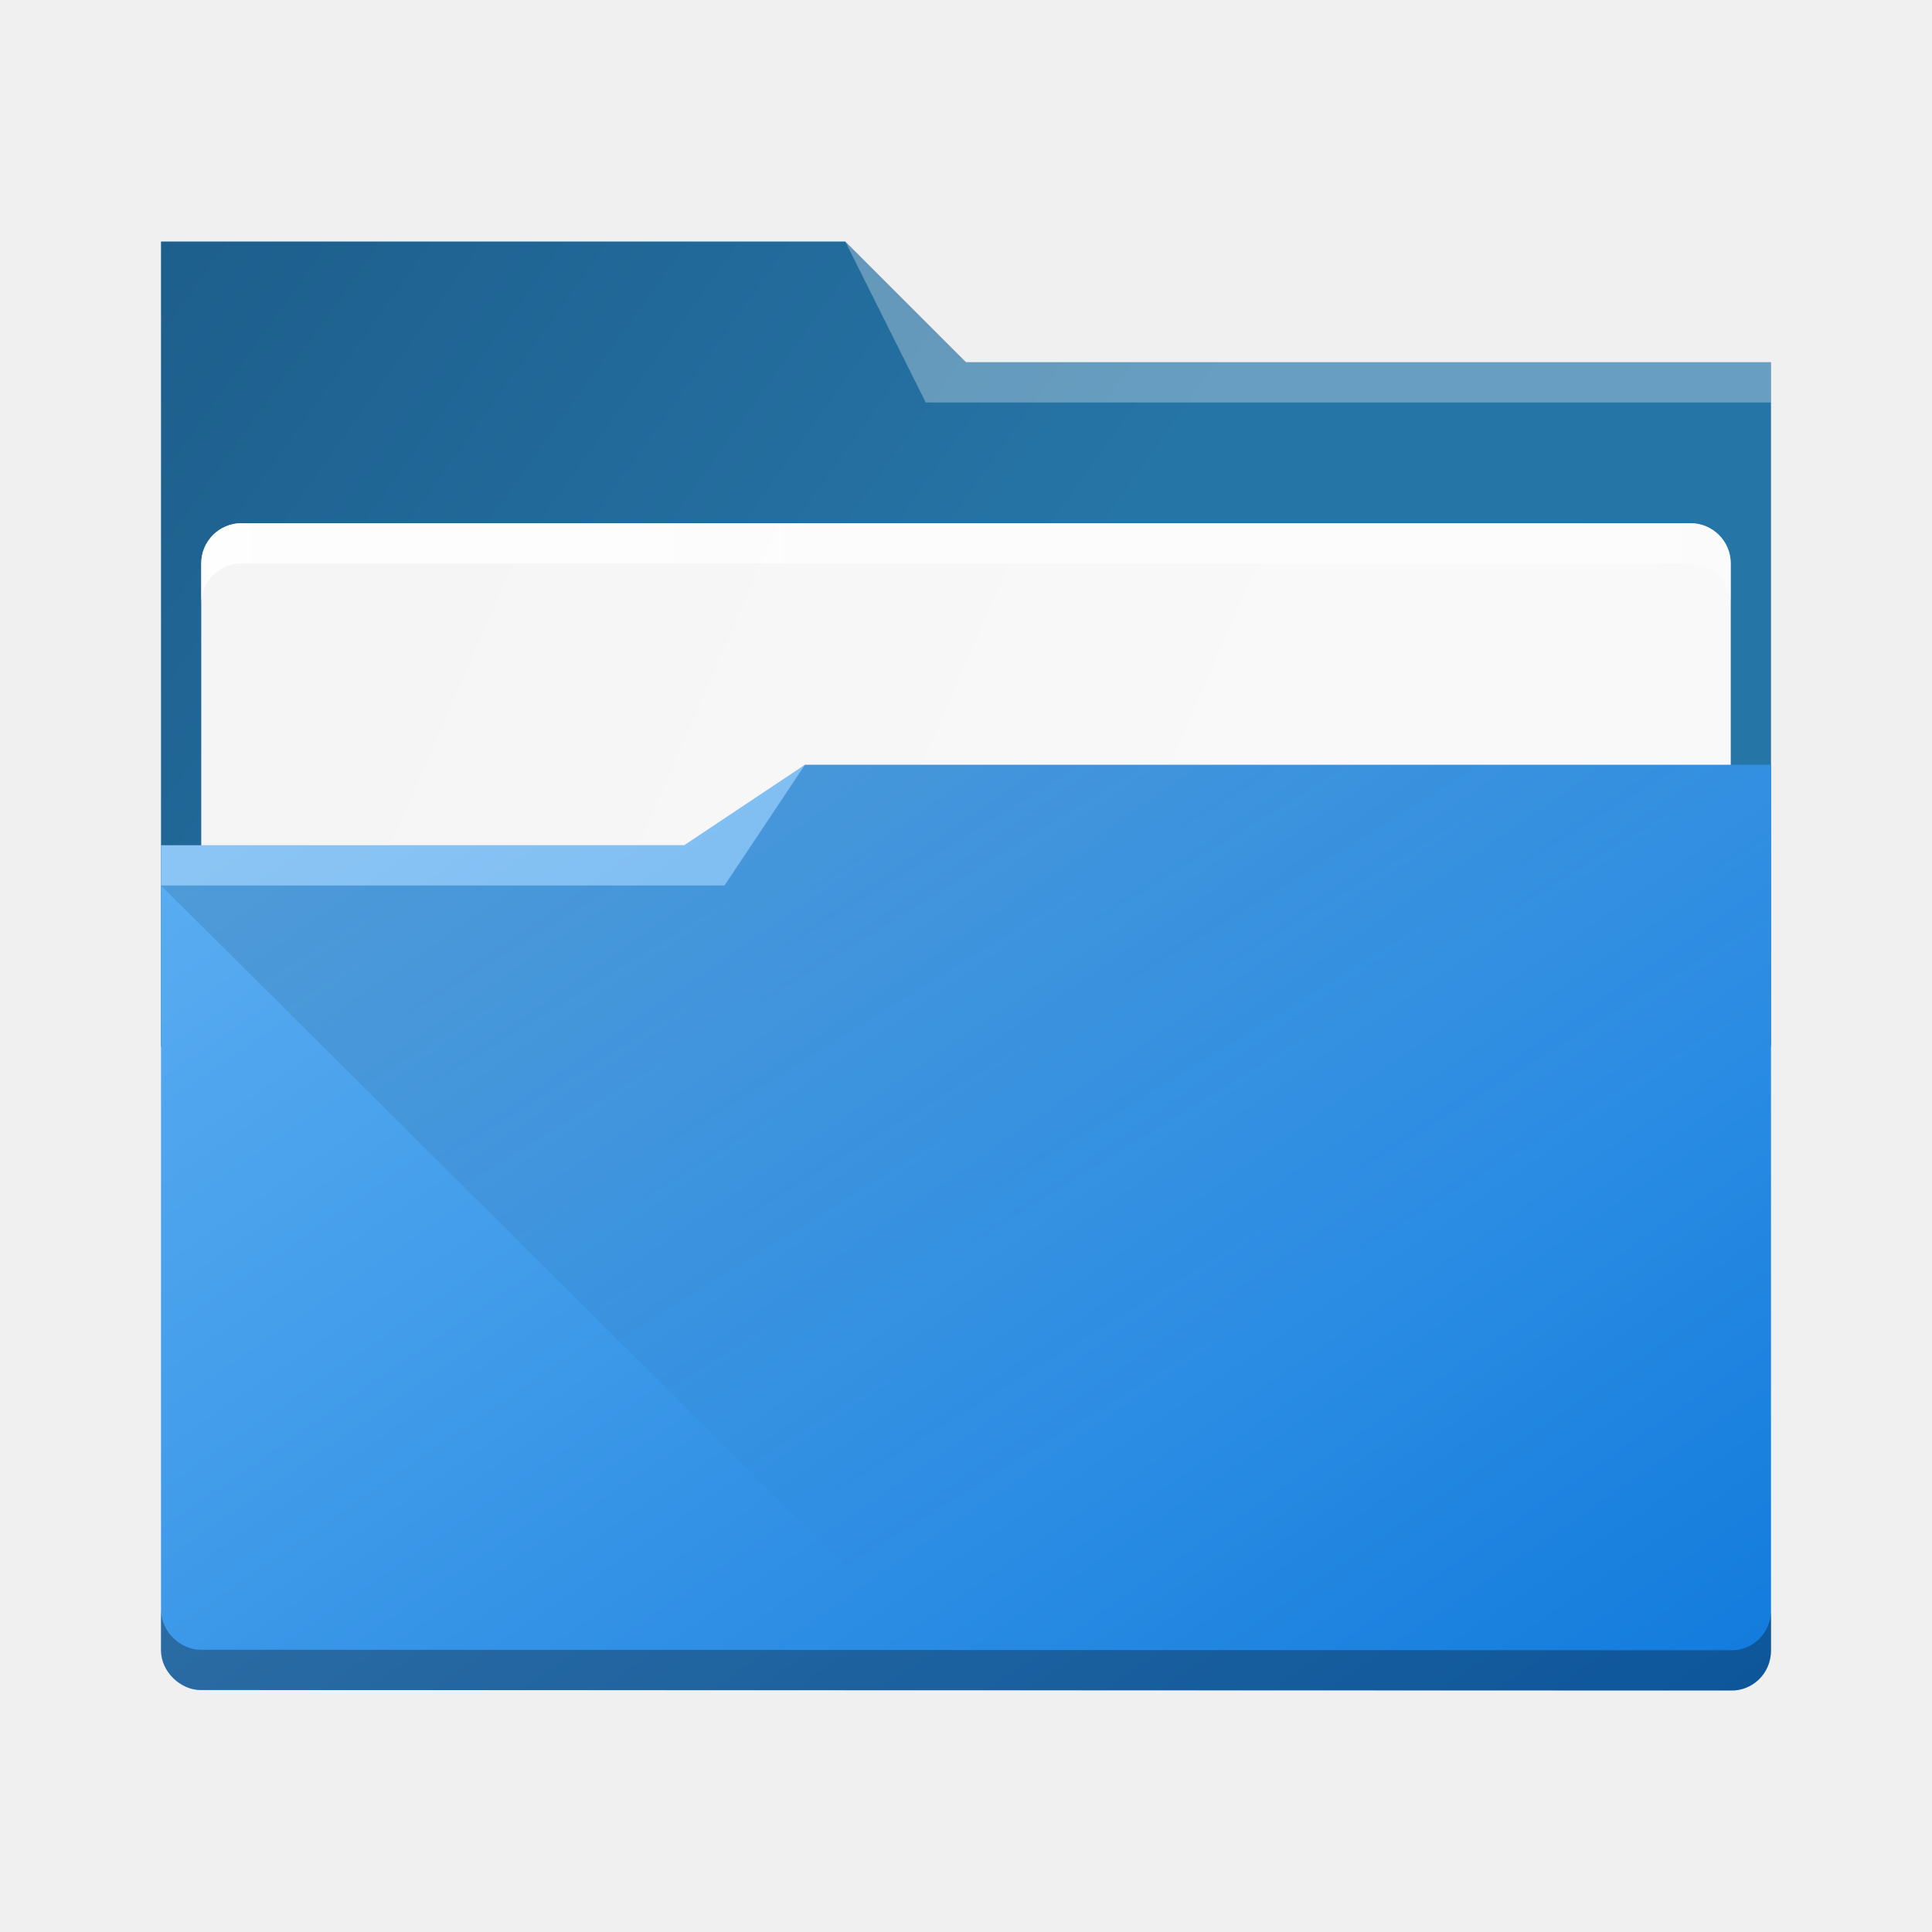
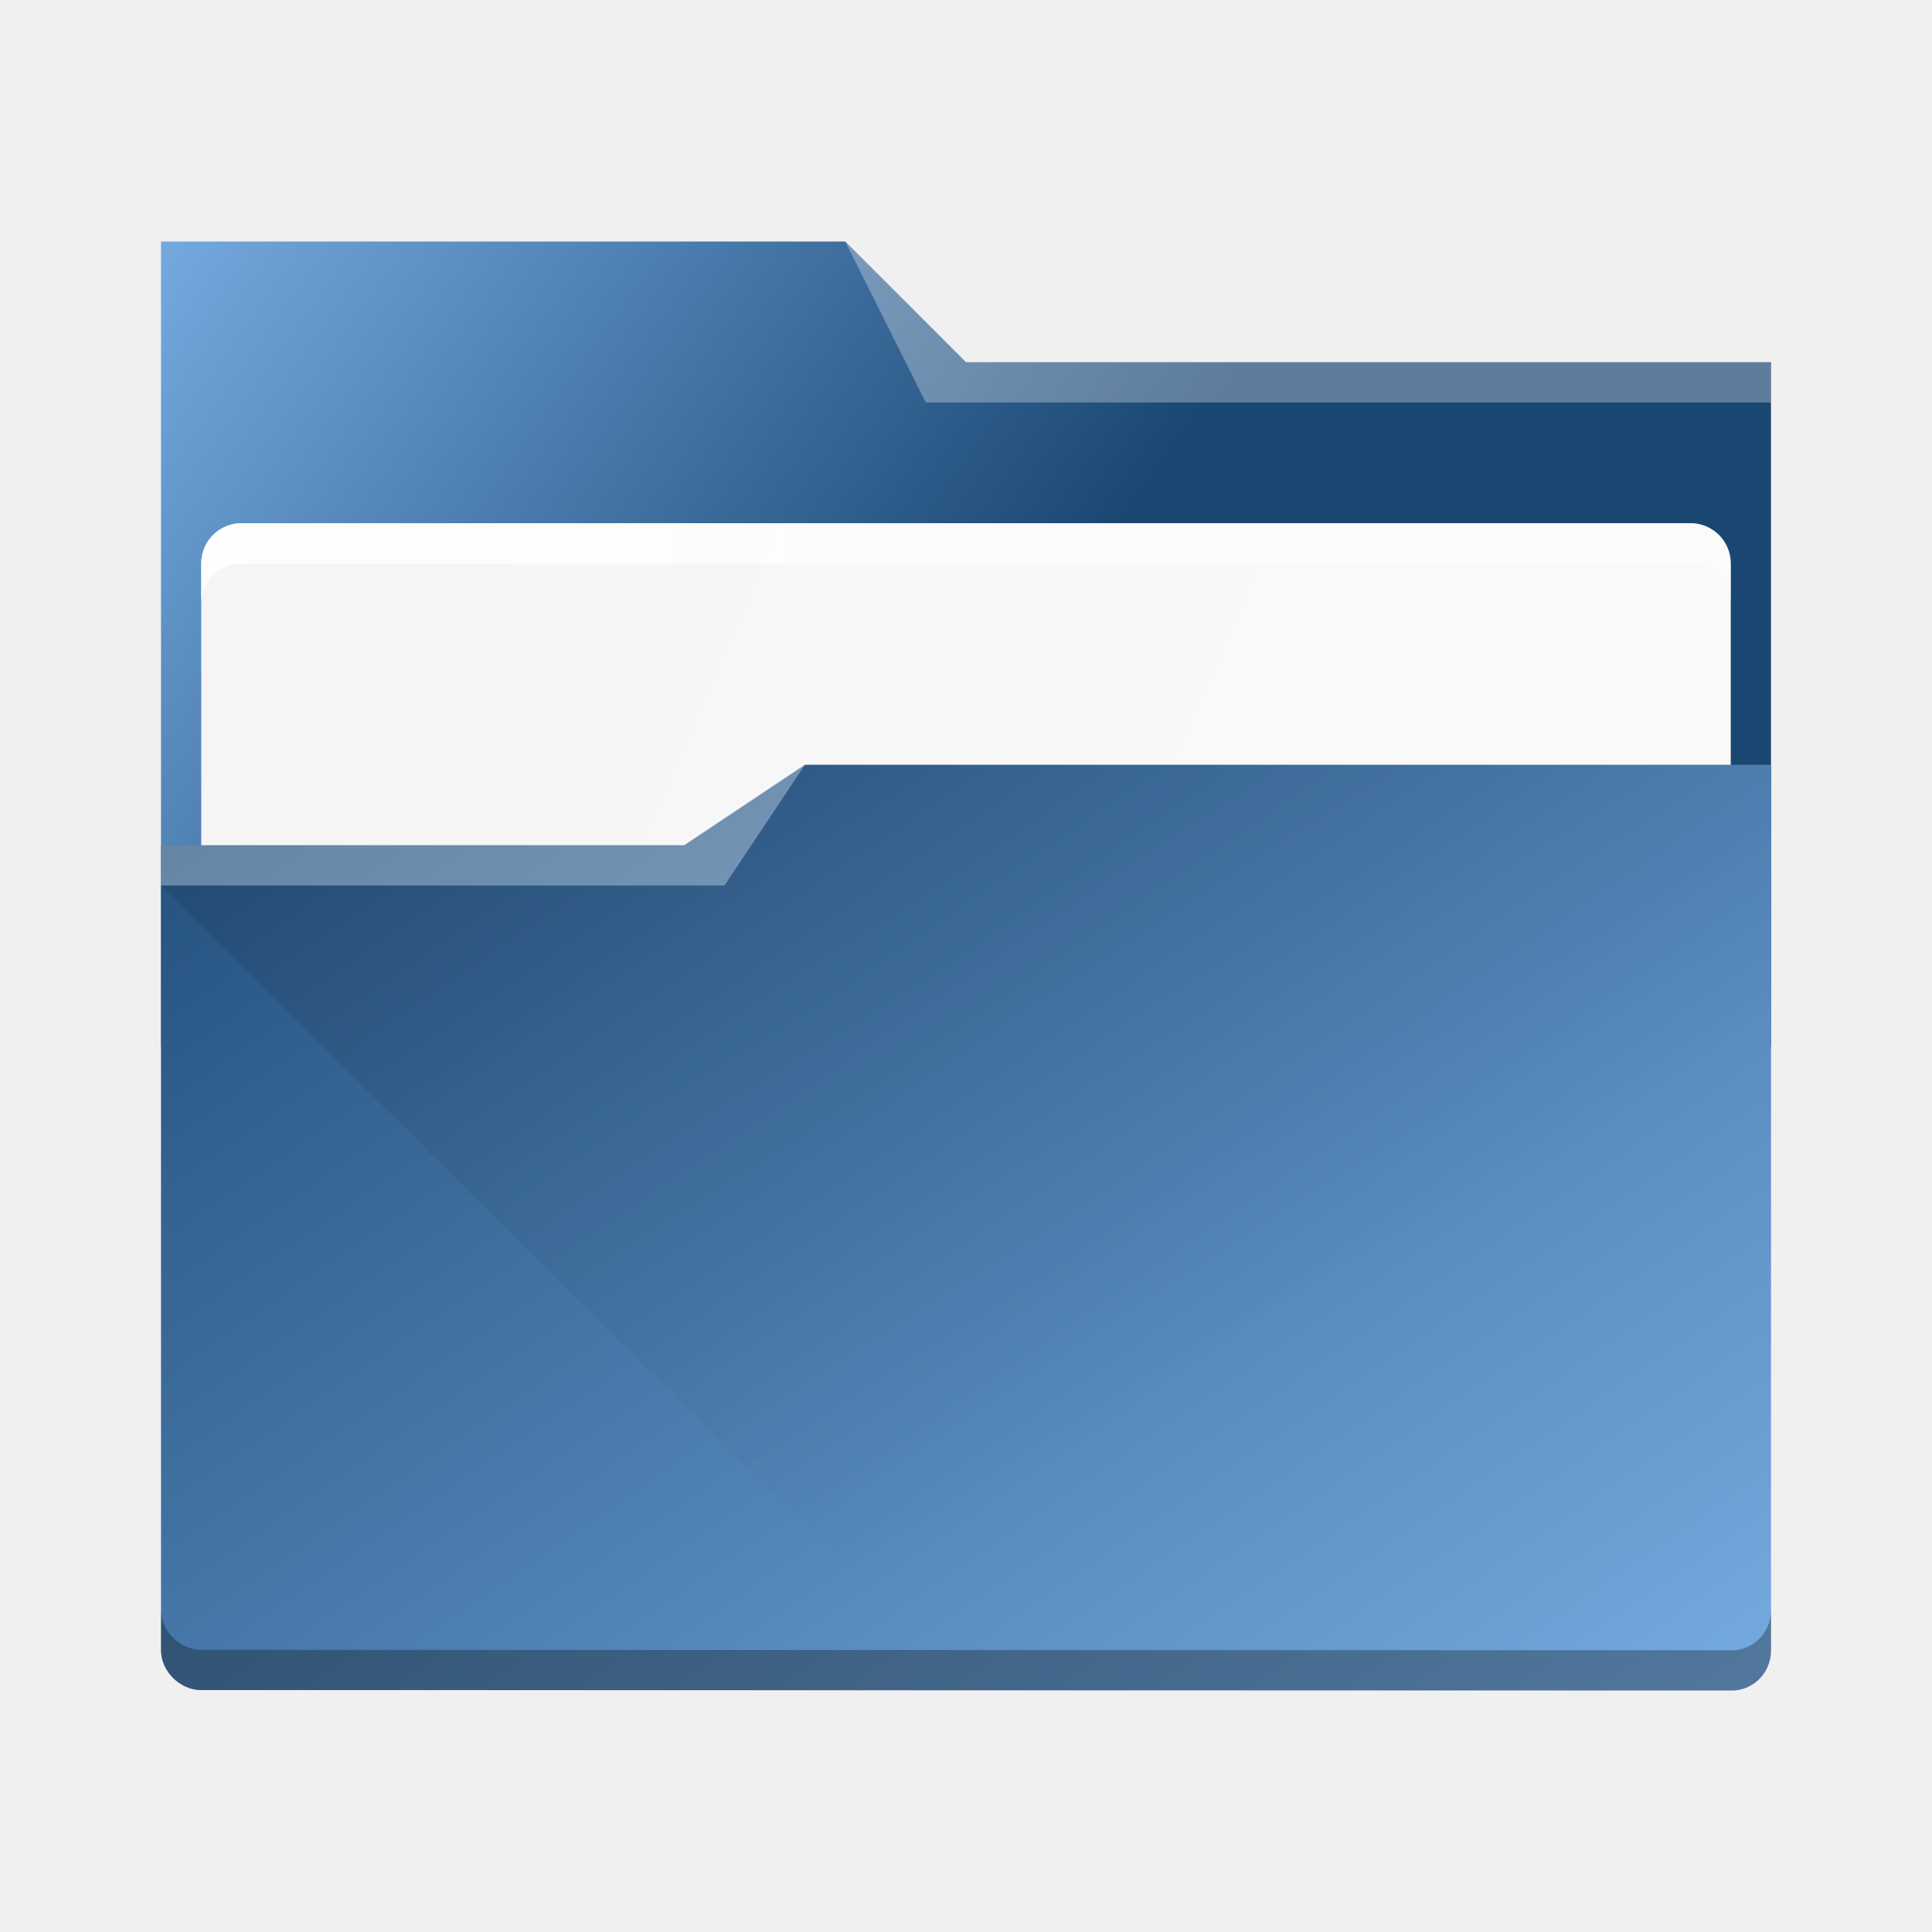
- <svg xmlns="http://www.w3.org/2000/svg" xmlns:xlink="http://www.w3.org/1999/xlink" width="48" height="48" viewBox="0 0 48 48" version="1.1">
-   <defs>
-     <linearGradient xlink:href="#linearGradient4393" id="linearGradient4399" x1="424.441" y1="502.85" x2="440.878" y2="529.576" gradientUnits="userSpaceOnUse" gradientTransform="matrix(0.6922471,0,0,0.6922471,-280.1932,674.7655)" />
+ <svg xmlns="http://www.w3.org/2000/svg" xmlns:xlink="http://www.w3.org/1999/xlink" id="svg52" version="1.1" viewBox="0 0 48 48" height="48" width="48">
+   <defs id="defs32">
+     <linearGradient gradientTransform="matrix(0.6922471,0,0,0.6922471,-280.1932,674.7655)" gradientUnits="userSpaceOnUse" y2="529.576" x2="440.878" y1="502.85" x1="424.441" id="linearGradient4399" xlink:href="#linearGradient4393" />
    <linearGradient id="linearGradient4393">
-       <stop style="stop-color:#000000;stop-opacity:1;" offset="0" />
-       <stop style="stop-color:#000000;stop-opacity:0;" offset="1" />
+       <stop id="stop3" offset="0" style="stop-color:#000000;stop-opacity:1;" />
+       <stop id="stop5" offset="1" style="stop-color:#000000;stop-opacity:0;" />
    </linearGradient>
-     <linearGradient xlink:href="#linearGradient4274" id="linearGradient4217" gradientUnits="userSpaceOnUse" gradientTransform="matrix(0.6922471,0,0,0.6922471,-264.2715,2671.798)" x1="390.571" y1="498.298" x2="442.571" y2="498.298" />
+     <linearGradient y2="498.298" x2="442.571" y1="498.298" x1="390.571" gradientTransform="matrix(0.6922471,0,0,0.6922471,-264.2715,2671.798)" gradientUnits="userSpaceOnUse" id="linearGradient4217" xlink:href="#linearGradient4274" />
    <linearGradient id="linearGradient4274">
-       <stop offset="0" style="stop-color:#ffffff;stop-opacity:1;" />
-       <stop offset="1" style="stop-color:#ffffff;stop-opacity:0.488" />
+       <stop id="stop9" style="stop-color:#ffffff;stop-opacity:1;" offset="0" />
+       <stop id="stop11" style="stop-color:#ffffff;stop-opacity:0.488" offset="1" />
    </linearGradient>
-     <linearGradient xlink:href="#linearGradient4172-5" id="linearGradient4178" y1="548.886" y2="495.308" x2="397.228" gradientUnits="userSpaceOnUse" gradientTransform="matrix(0.6922471,0,0,0.6920218,-264.2715,671.4264)" x1="434.162" />
+     <linearGradient x1="434.162" gradientTransform="matrix(0.6922471,0,0,0.6920218,-264.2715,671.4264)" gradientUnits="userSpaceOnUse" x2="397.228" y2="495.308" y1="548.886" id="linearGradient4178" xlink:href="#linearGradient4172-5" />
    <linearGradient id="linearGradient4172-5">
-       <stop style="stop-color:#127bdc;stop-opacity:1" />
-       <stop offset="1" style="stop-color:#64b4f4;stop-opacity:1" />
+       <stop id="stop15" style="stop-color:#75aae0;stop-opacity:1" />
+       <stop id="stop17" style="stop-color:#1a4672;stop-opacity:1" offset="1" />
    </linearGradient>
-     <linearGradient xlink:href="#linearGradient4227" id="linearGradient4225" gradientUnits="userSpaceOnUse" x1="396.571" y1="498.798" x2="426.571" y2="511.798" gradientTransform="matrix(0.6922471,0,0,0.6922471,-264.2715,671.6887)" />
+     <linearGradient gradientTransform="matrix(0.6922471,0,0,0.6922471,-264.2715,671.6887)" y2="511.798" x2="426.571" y1="498.798" x1="396.571" gradientUnits="userSpaceOnUse" id="linearGradient4225" xlink:href="#linearGradient4227" />
    <linearGradient id="linearGradient4227">
-       <stop offset="0" style="stop-color:#f5f5f5;stop-opacity:1" />
-       <stop offset="1" style="stop-color:#f9f9f9;stop-opacity:1" />
+       <stop id="stop21" style="stop-color:#f5f5f5;stop-opacity:1" offset="0" />
+       <stop id="stop23" style="stop-color:#f9f9f9;stop-opacity:1" offset="1" />
    </linearGradient>
-     <linearGradient gradientTransform="matrix(0.6922471,0,0,0.6922471,-264.2715,671.3042)" xlink:href="#linearGradient4291" id="linearGradient4297" x1="388.571" y1="487.798" x2="416.571" y2="507.798" gradientUnits="userSpaceOnUse" />
+     <linearGradient gradientUnits="userSpaceOnUse" y2="507.798" x2="416.571" y1="487.798" x1="388.571" id="linearGradient4297" xlink:href="#linearGradient4291" gradientTransform="matrix(0.6922471,0,0,0.6922471,-264.2715,671.3042)" />
    <linearGradient id="linearGradient4291">
-       <stop style="stop-color:#1d5e8c;stop-opacity:1" offset="0" />
-       <stop style="stop-color:#2675a7;stop-opacity:1" offset="1" />
+       <stop id="stop27" offset="0" style="stop-color:#75aae0;stop-opacity:1" />
+       <stop id="stop29" offset="1" style="stop-color:#1a4672;stop-opacity:1" />
    </linearGradient>
  </defs>
-   <g transform="translate(0,-1004.362)">
-     <path style="fill:url(#linearGradient4297);fill-opacity:1" d="m 4,1030.362 40,0 0,-17 -20,0 -3,-3 -17,0 z" />
-     <rect ry="1" rx="1" y="1017.36" x="5" height="9" width="38" style="color:#000000;clip-rule:nonzero;display:inline;overflow:visible;visibility:visible;opacity:1;isolation:auto;mix-blend-mode:normal;color-interpolation:sRGB;color-interpolation-filters:linearRGB;solid-color:#000000;solid-opacity:1;fill:url(#linearGradient4225);fill-opacity:1;fill-rule:nonzero;stroke:none;stroke-width:1;stroke-linecap:butt;stroke-linejoin:miter;stroke-miterlimit:4;stroke-dasharray:none;stroke-dashoffset:0;stroke-opacity:1;marker:none;color-rendering:auto;image-rendering:auto;shape-rendering:auto;text-rendering:auto;enable-background:accumulate" />
-     <path style="fill:url(#linearGradient4178)" d="m 20,1023.362 -3,2 -13,0 0,1 -1e-6,18.998 c 0,0.54 0.489,0.991 0.984,0.991 L 43,1046.362 c 0.511,0.016 1,-0.396 1,-1 l 0,-22 z" />
-     <path style="opacity:0.3;fill:#ffffff;fill-opacity:1;fill-rule:evenodd" d="m 4,1025.362 0,1 14,0 2,-3 -3,2 z" />
-     <path style="opacity:0.3;fill:#ffffff;fill-opacity:1;fill-rule:evenodd" d="m 21,1010.362 2,4 2,0 19,0 0,-1 -19,0 -1,0 z" />
-     <path style="opacity:0.099;fill:url(#linearGradient4399);fill-opacity:1;fill-rule:evenodd;stroke:none;stroke-width:1px;stroke-linecap:butt;stroke-linejoin:miter;stroke-opacity:1" d="m 4,1026.362 14,0 2,-3 24,10e-5 0.174,22.308 -20.767,0 z" />
-     <path style="fill:#000000;color:#000000;clip-rule:nonzero;display:inline;overflow:visible;visibility:visible;opacity:0.3;isolation:auto;mix-blend-mode:normal;color-interpolation:sRGB;color-interpolation-filters:linearRGB;solid-color:#000000;solid-opacity:1;fill-opacity:1;fill-rule:nonzero;stroke:none;stroke-width:1;stroke-linecap:butt;stroke-linejoin:miter;stroke-miterlimit:4;stroke-dasharray:none;stroke-dashoffset:0;stroke-opacity:1;marker:none;filter-blend-mode:normal;filter-gaussianBlur-deviation:0;color-rendering:auto;image-rendering:auto;shape-rendering:auto;text-rendering:auto;enable-background:accumulate" d="M 4 39.998 L 4 40.998 C 4 41.538 4.489 41.988 4.984 41.988 L 43 42 C 43.511 42.016 44 41.605 44 41 L 44 40 C 44 40.605 43.511 41.016 43 41 L 4.984 40.988 C 4.489 40.988 4 40.538 4 39.998 z" transform="translate(0,1004.362)" />
-     <path style="color:#000000;clip-rule:nonzero;display:inline;overflow:visible;visibility:visible;opacity:0.85;isolation:auto;mix-blend-mode:normal;color-interpolation:sRGB;color-interpolation-filters:linearRGB;solid-color:#000000;solid-opacity:1;fill:url(#linearGradient4217);fill-opacity:1;fill-rule:nonzero;stroke:none;stroke-width:1;stroke-linecap:butt;stroke-linejoin:miter;stroke-miterlimit:4;stroke-dasharray:none;stroke-dashoffset:0;stroke-opacity:1;marker:none;color-rendering:auto;image-rendering:auto;shape-rendering:auto;text-rendering:auto;enable-background:accumulate" d="m 6,1017.362 c -0.554,0 -1,0.446 -1,1 l 0,1 c 0,-0.554 0.446,-1 1,-1 l 36,0 c 0.554,0 1,0.446 1,1 l 0,-1 c 0,-0.554 -0.446,-1 -1,-1 z" />
+   <g id="g50" transform="translate(0,-1004.362)">
+     <path id="path34" d="m 4,1030.362 40,0 0,-17 -20,0 -3,-3 -17,0 z" style="fill:url(#linearGradient4297);fill-opacity:1" />
+     <rect id="rect36" style="color:#000000;clip-rule:nonzero;display:inline;overflow:visible;visibility:visible;opacity:1;isolation:auto;mix-blend-mode:normal;color-interpolation:sRGB;color-interpolation-filters:linearRGB;solid-color:#000000;solid-opacity:1;fill:url(#linearGradient4225);fill-opacity:1;fill-rule:nonzero;stroke:none;stroke-width:1;stroke-linecap:butt;stroke-linejoin:miter;stroke-miterlimit:4;stroke-dasharray:none;stroke-dashoffset:0;stroke-opacity:1;marker:none;color-rendering:auto;image-rendering:auto;shape-rendering:auto;text-rendering:auto;enable-background:accumulate" width="38" height="9" x="5" y="1017.36" rx="1" ry="1" />
+     <path id="path38" d="m 20,1023.362 -3,2 -13,0 0,1 -1e-6,18.998 c 0,0.54 0.489,0.991 0.984,0.991 L 43,1046.362 c 0.511,0.016 1,-0.396 1,-1 l 0,-22 z" style="fill:url(#linearGradient4178)" />
+     <path id="path40" d="m 4,1025.362 0,1 14,0 2,-3 -3,2 z" style="opacity:0.3;fill:#ffffff;fill-opacity:1;fill-rule:evenodd" />
+     <path id="path42" d="m 21,1010.362 2,4 2,0 19,0 0,-1 -19,0 -1,0 z" style="opacity:0.3;fill:#ffffff;fill-opacity:1;fill-rule:evenodd" />
+     <path id="path44" d="m 4,1026.362 14,0 2,-3 24,10e-5 0.174,22.308 -20.767,0 z" style="opacity:0.099;fill:url(#linearGradient4399);fill-opacity:1;fill-rule:evenodd;stroke:none;stroke-width:1px;stroke-linecap:butt;stroke-linejoin:miter;stroke-opacity:1" />
+     <path id="path46" transform="translate(0,1004.362)" d="M 4 39.998 L 4 40.998 C 4 41.538 4.489 41.988 4.984 41.988 L 43 42 C 43.511 42.016 44 41.605 44 41 L 44 40 C 44 40.605 43.511 41.016 43 41 L 4.984 40.988 C 4.489 40.988 4 40.538 4 39.998 z" style="fill:#000000;color:#000000;clip-rule:nonzero;display:inline;overflow:visible;visibility:visible;opacity:0.3;isolation:auto;mix-blend-mode:normal;color-interpolation:sRGB;color-interpolation-filters:linearRGB;solid-color:#000000;solid-opacity:1;fill-opacity:1;fill-rule:nonzero;stroke:none;stroke-width:1;stroke-linecap:butt;stroke-linejoin:miter;stroke-miterlimit:4;stroke-dasharray:none;stroke-dashoffset:0;stroke-opacity:1;marker:none;filter-blend-mode:normal;filter-gaussianBlur-deviation:0;color-rendering:auto;image-rendering:auto;shape-rendering:auto;text-rendering:auto;enable-background:accumulate" />
+     <path id="path48" d="m 6,1017.362 c -0.554,0 -1,0.446 -1,1 l 0,1 c 0,-0.554 0.446,-1 1,-1 l 36,0 c 0.554,0 1,0.446 1,1 l 0,-1 c 0,-0.554 -0.446,-1 -1,-1 z" style="color:#000000;clip-rule:nonzero;display:inline;overflow:visible;visibility:visible;opacity:0.85;isolation:auto;mix-blend-mode:normal;color-interpolation:sRGB;color-interpolation-filters:linearRGB;solid-color:#000000;solid-opacity:1;fill:url(#linearGradient4217);fill-opacity:1;fill-rule:nonzero;stroke:none;stroke-width:1;stroke-linecap:butt;stroke-linejoin:miter;stroke-miterlimit:4;stroke-dasharray:none;stroke-dashoffset:0;stroke-opacity:1;marker:none;color-rendering:auto;image-rendering:auto;shape-rendering:auto;text-rendering:auto;enable-background:accumulate" />
  </g>
</svg>
